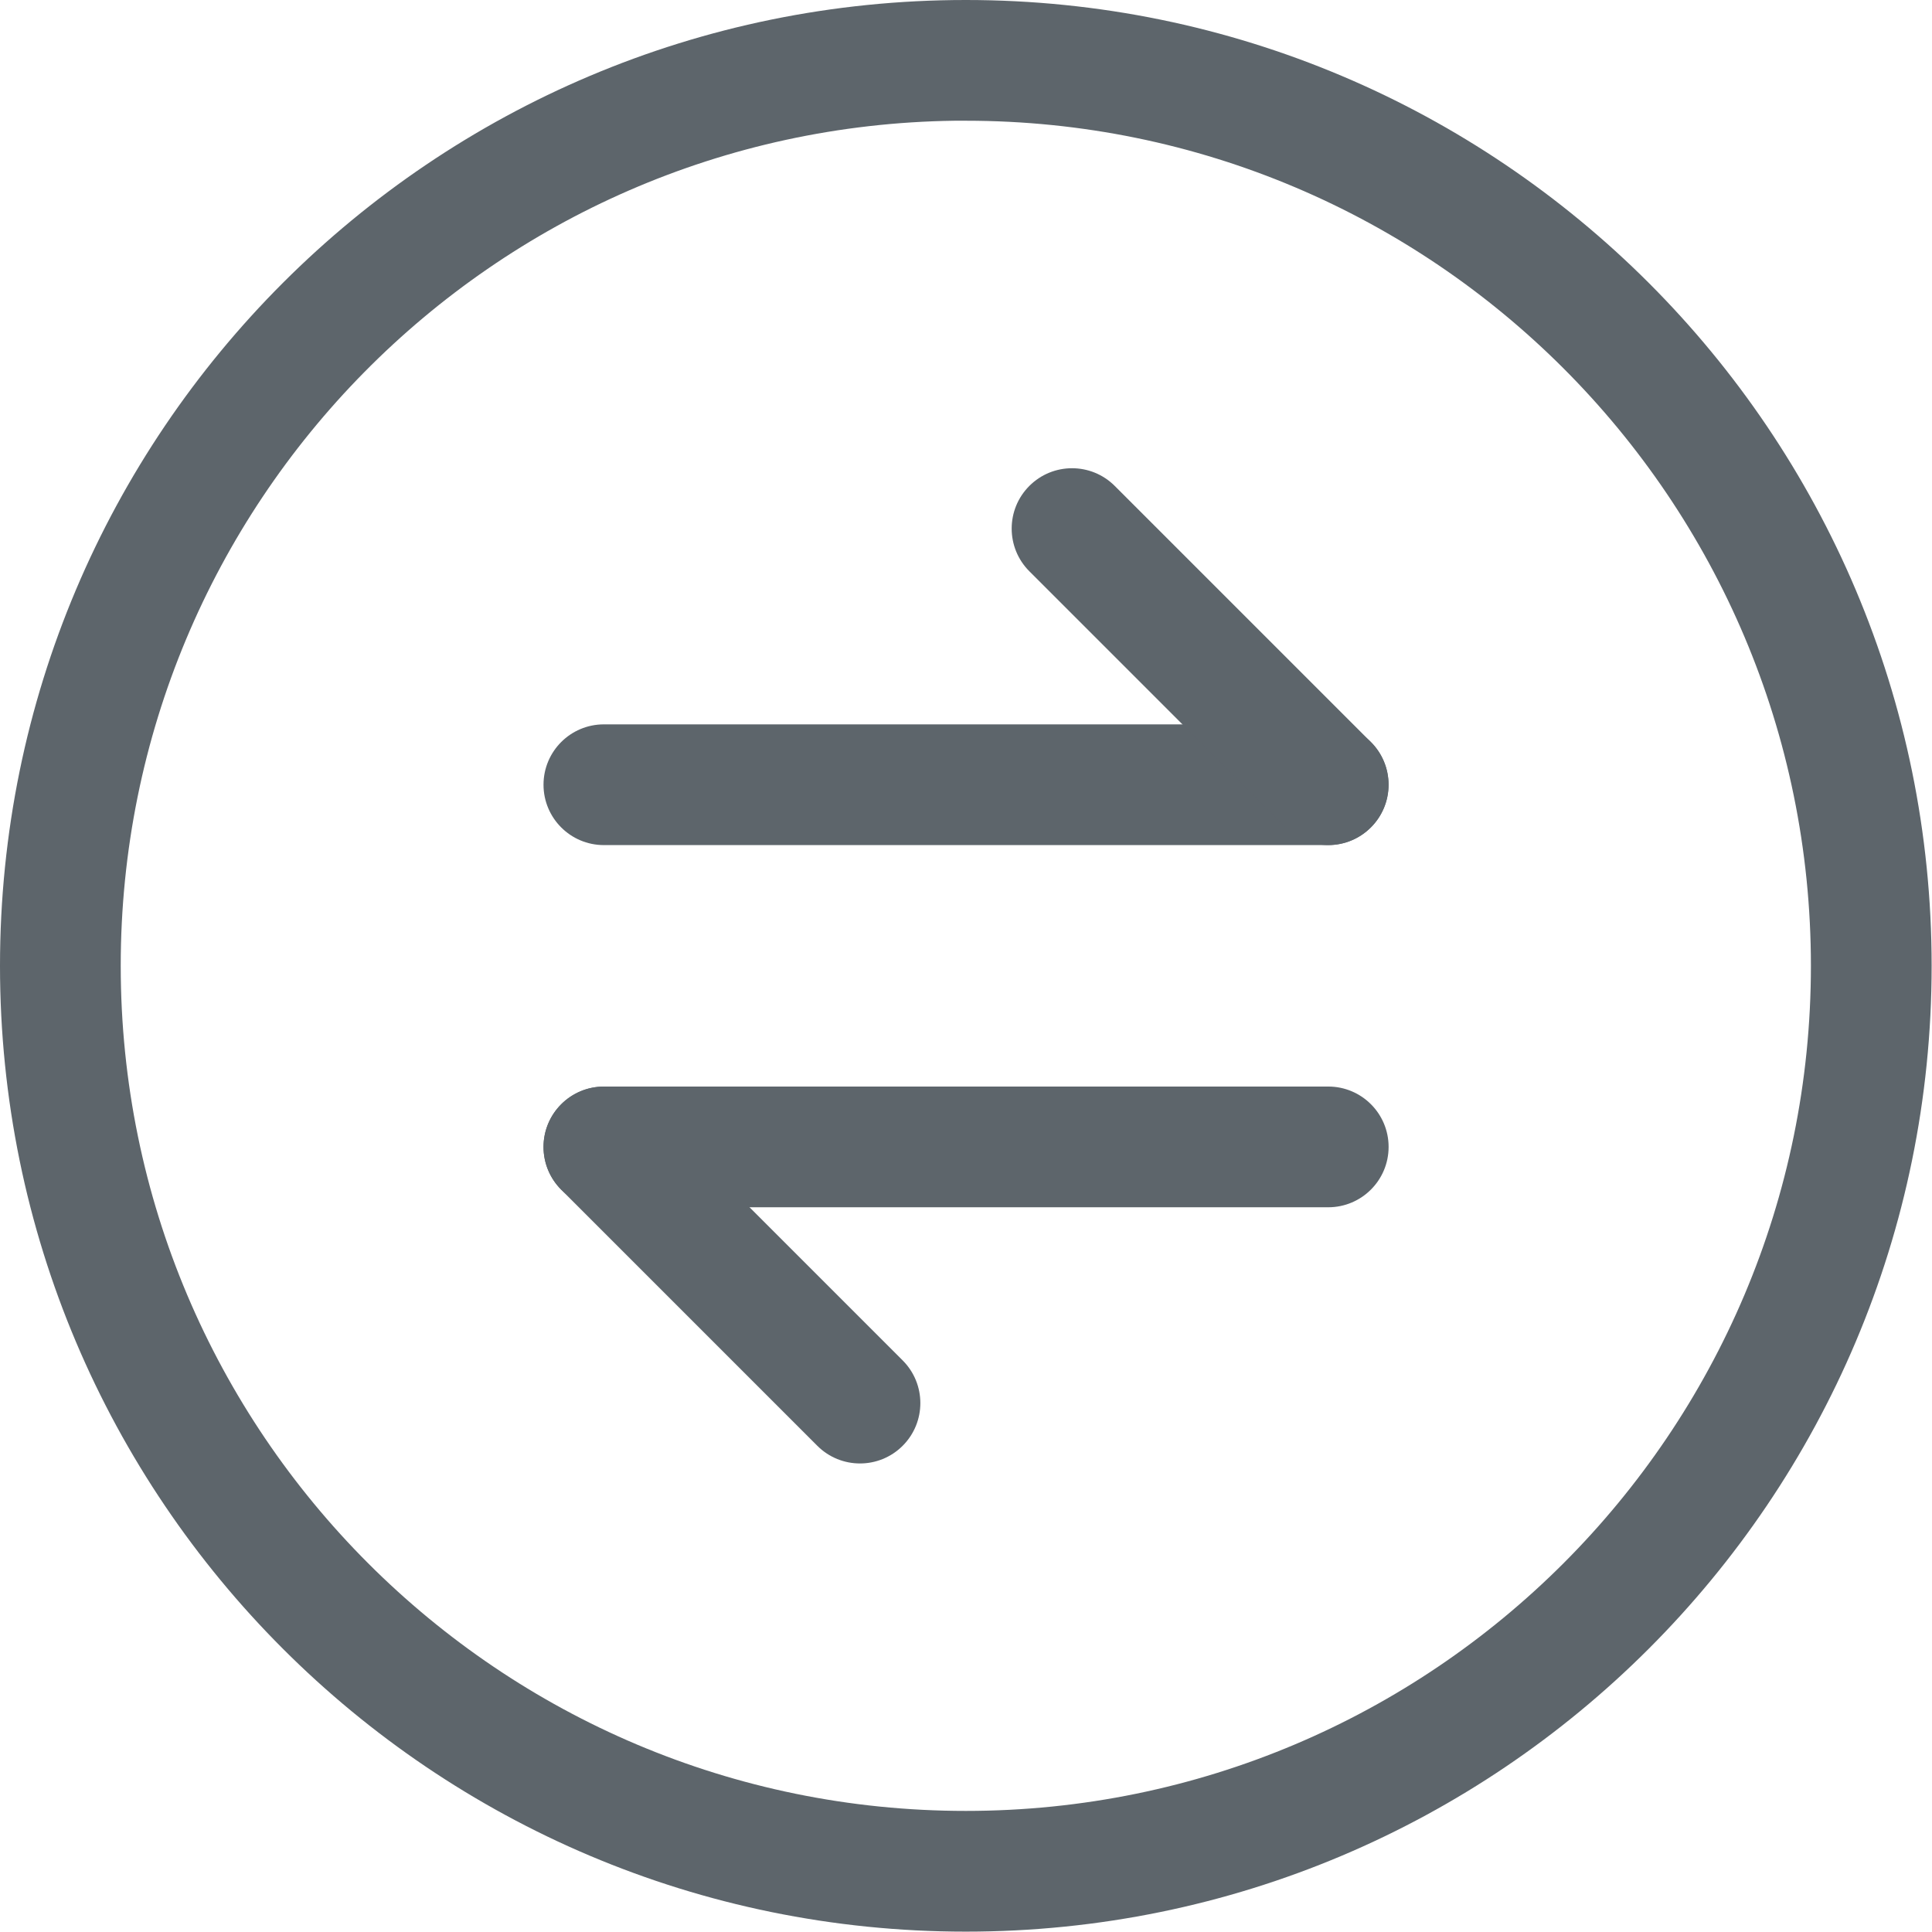
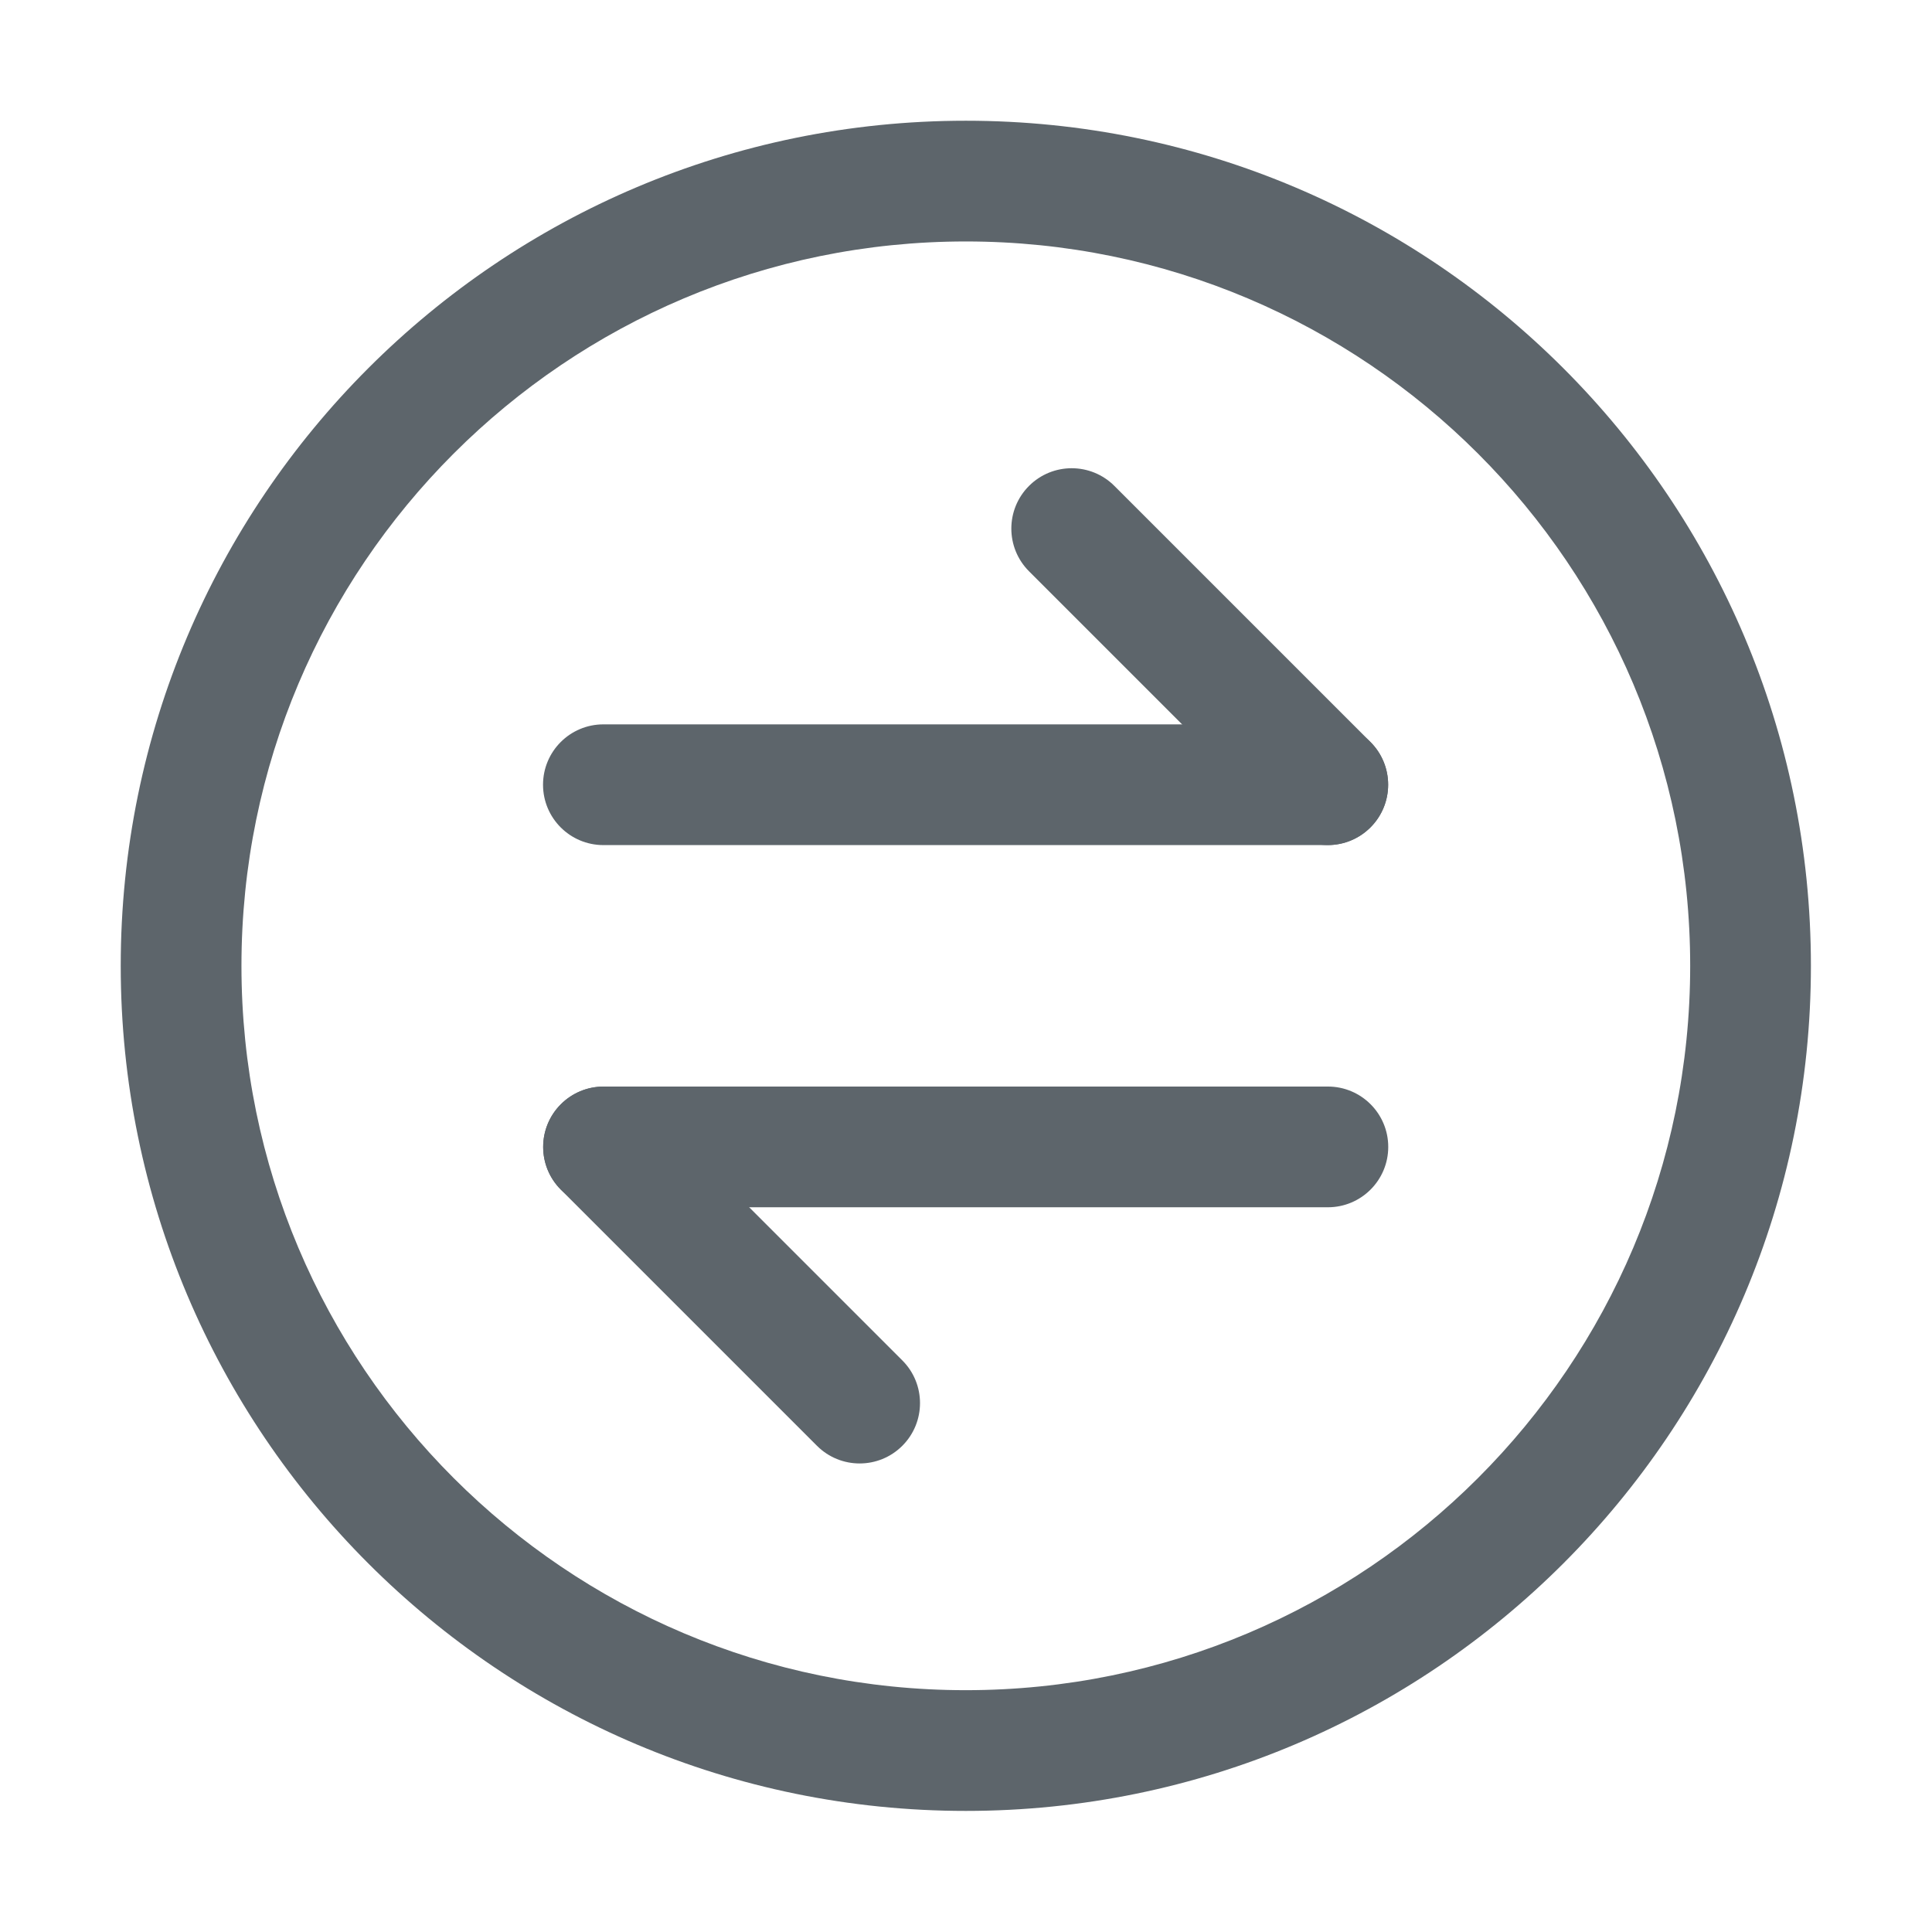
<svg xmlns="http://www.w3.org/2000/svg" width="16.003" height="16" version="1.1">
-   <g fill="#5d656b" stroke-linecap="round" stroke-linejoin="round">
-     <rect x="4.502" y="6" width="7" height="1" ry=".5" stroke-width="1.038" style="paint-order:stroke fill markers" />
-     <rect transform="rotate(45)" x="8.875" y="-3.683" width="4" height="1" ry=".5" stroke-width=".784" style="paint-order:stroke fill markers" />
-     <rect transform="scale(-1)" x="-11.502" y="-10" width="7" height="1" ry=".5" stroke-width="1.038" style="paint-order:stroke fill markers" />
-     <rect transform="rotate(225)" x="-13.755" y="-3.681" width="4" height="1" ry=".5" stroke-width=".784" style="paint-order:stroke fill markers" />
-   </g>
-   <path d="m8 0a8 8 0 0 0-8 8 8 8 0 0 0 8 8 8 8 0 0 0 8-8 8 8 0 0 0-8-8zm-0.094 1a7 7 0 0 1 0.094 0 7 7 0 0 1 7 7 7 7 0 0 1-7 7 7 7 0 0 1-7-7 7 7 0 0 1 6.906-7z" fill="#5d656b" stroke-linecap="round" stroke-width="2" />
+   <rect x="4.498" y="6" width="7" height="1" ry=".5" fill="#5d656b" stroke-linecap="round" stroke-linejoin="round" stroke-width="1.038" style="paint-order:stroke fill markers" />
+   <rect transform="rotate(45)" x="8.873" y="-3.681" width="4" height="1" ry=".5" fill="#5d656b" stroke-linecap="round" stroke-linejoin="round" stroke-width=".784" style="paint-order:stroke fill markers" />
+   <rect transform="scale(-1)" x="-11.499" y="-10" width="7" height="1" ry=".5" fill="#5d656b" stroke-linecap="round" stroke-linejoin="round" stroke-width="1.038" style="paint-order:stroke fill markers" />
+   <rect transform="rotate(225)" x="-13.753" y="-3.683" width="4" height="1" ry=".5" fill="#5d656b" stroke-linecap="round" stroke-linejoin="round" stroke-width=".784" style="paint-order:stroke fill markers" />
+   <path d="m8 1a7 7 0 0 1 7 7 7 7 0 0 1-7 7 7 7 0 0 1-7-7 7 7 0 0 1 7-7zm0 1a6 6 0 0 0-6 6 6 6 0 0 0 6 6 6 6 0 0 0 6-6 6 6 0 0 0-6-6z" fill="#5d656b" />
</svg>
